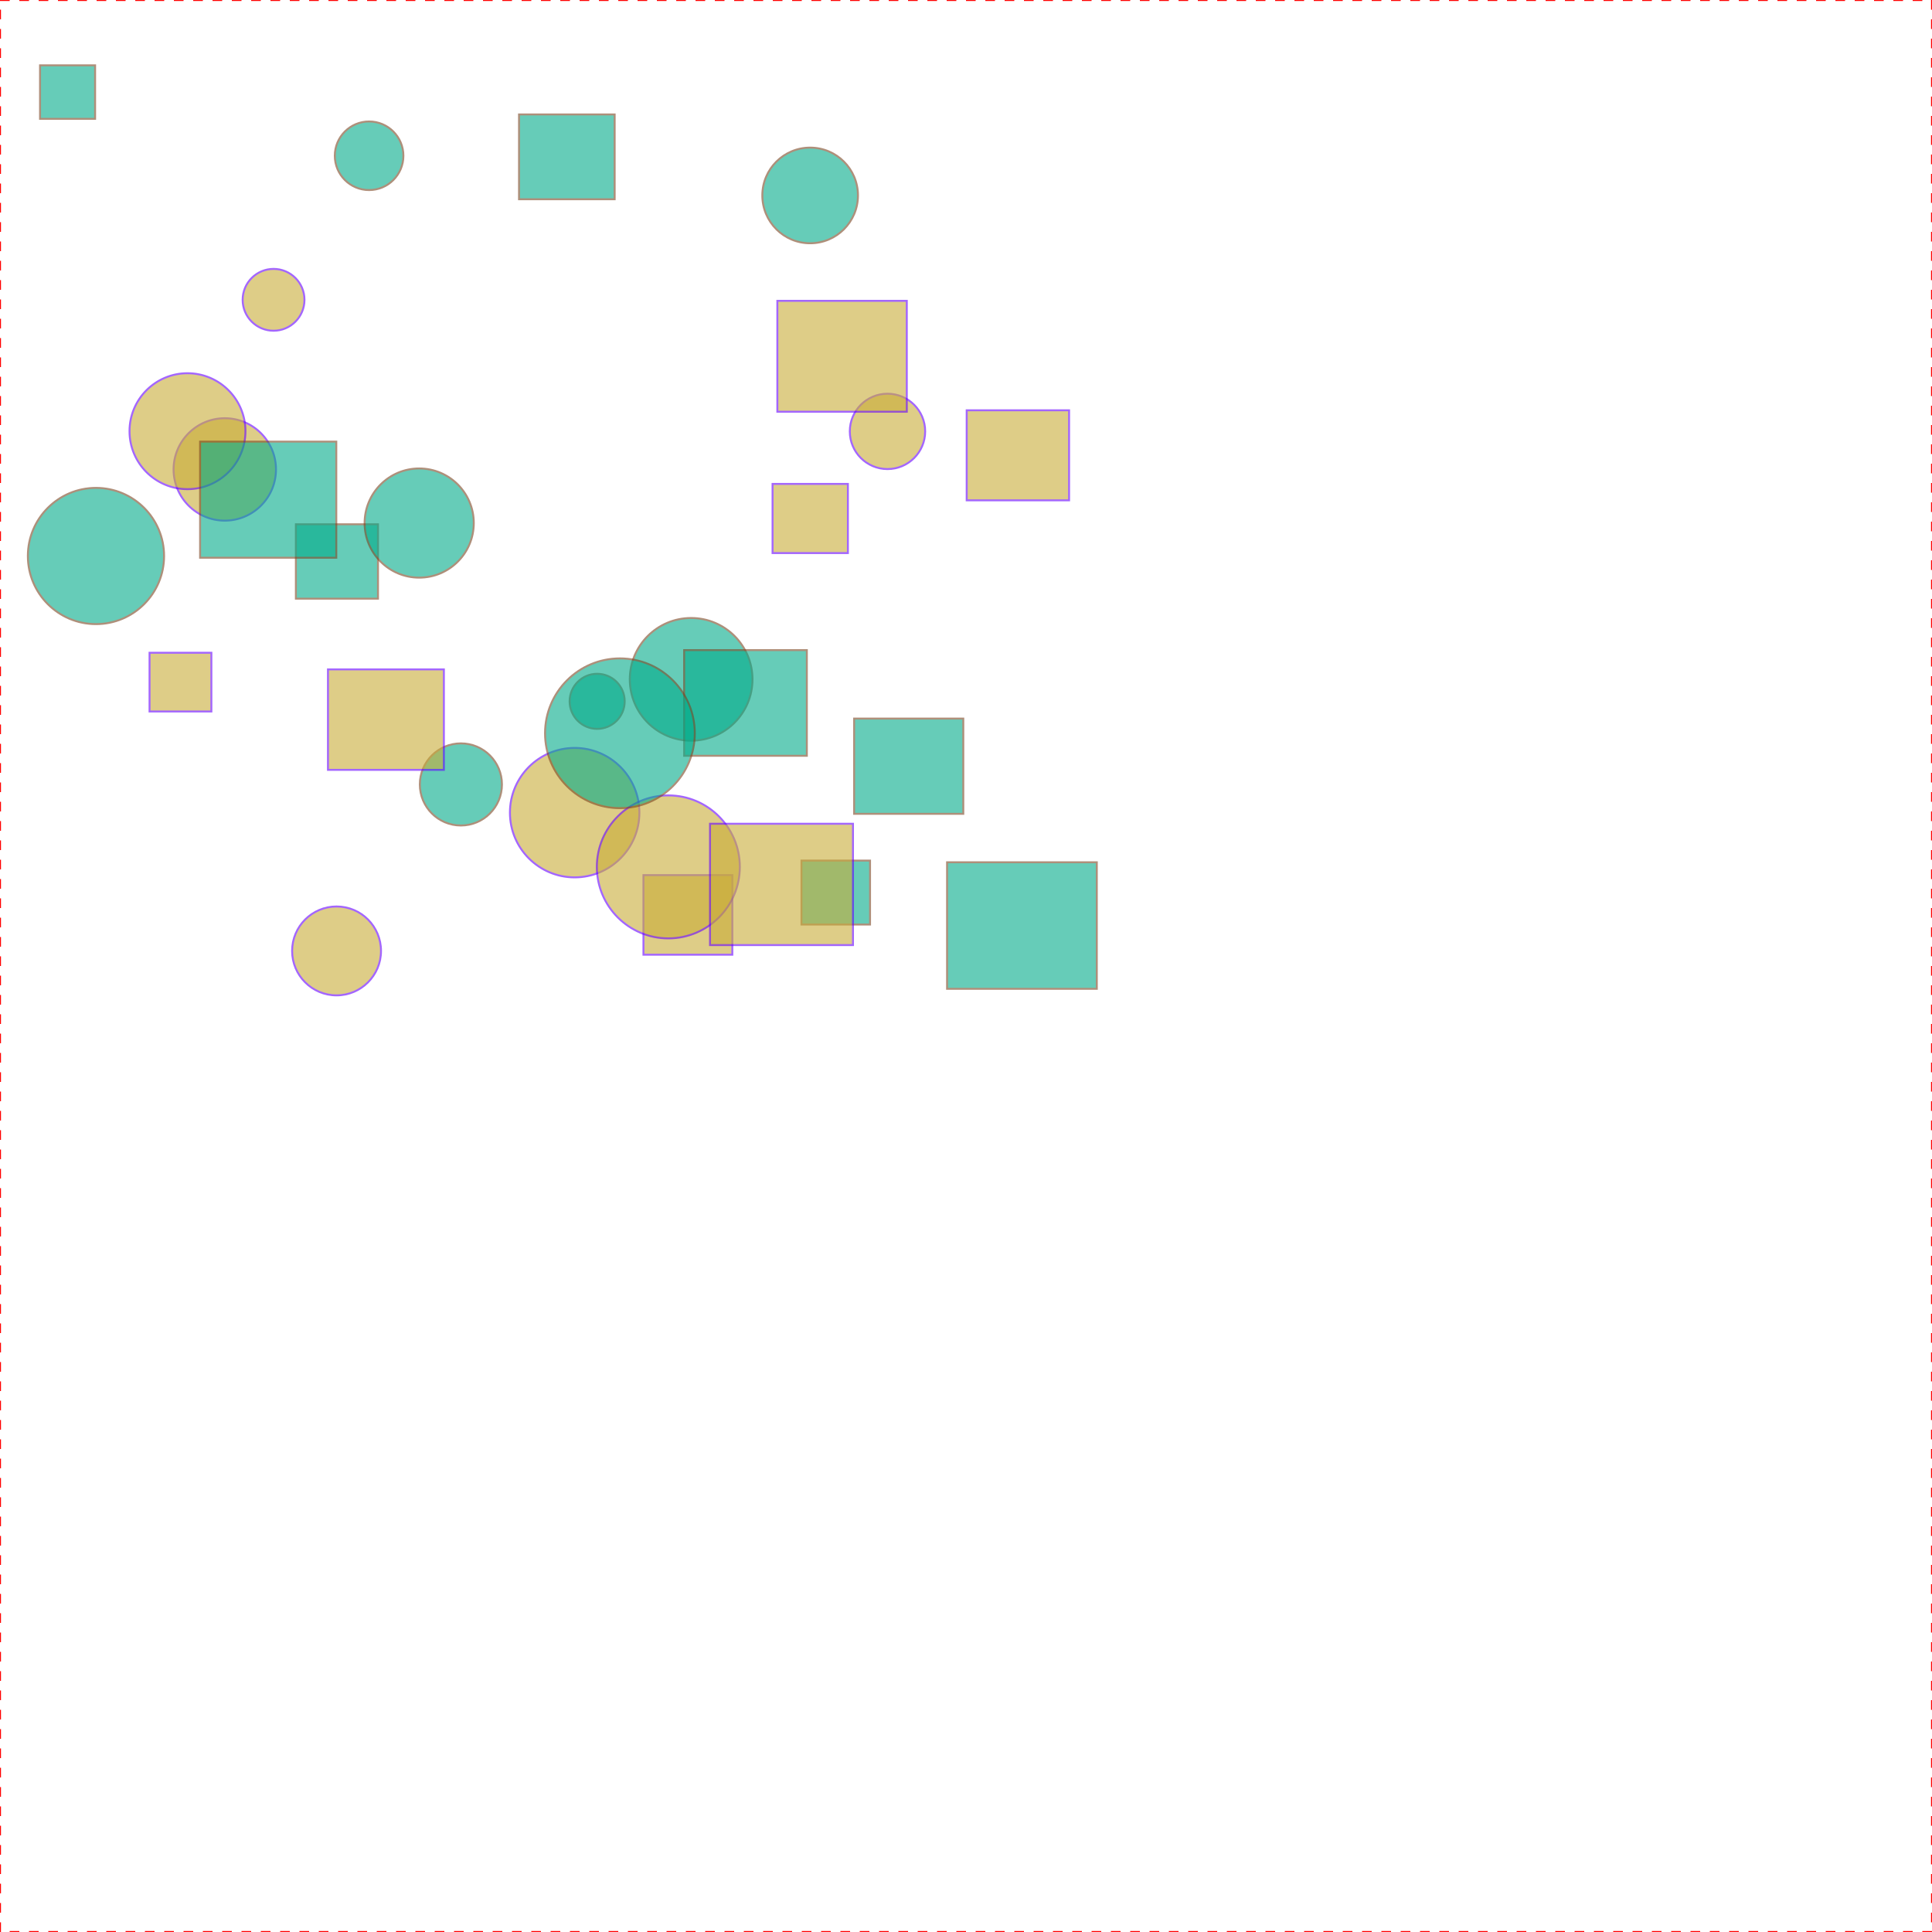
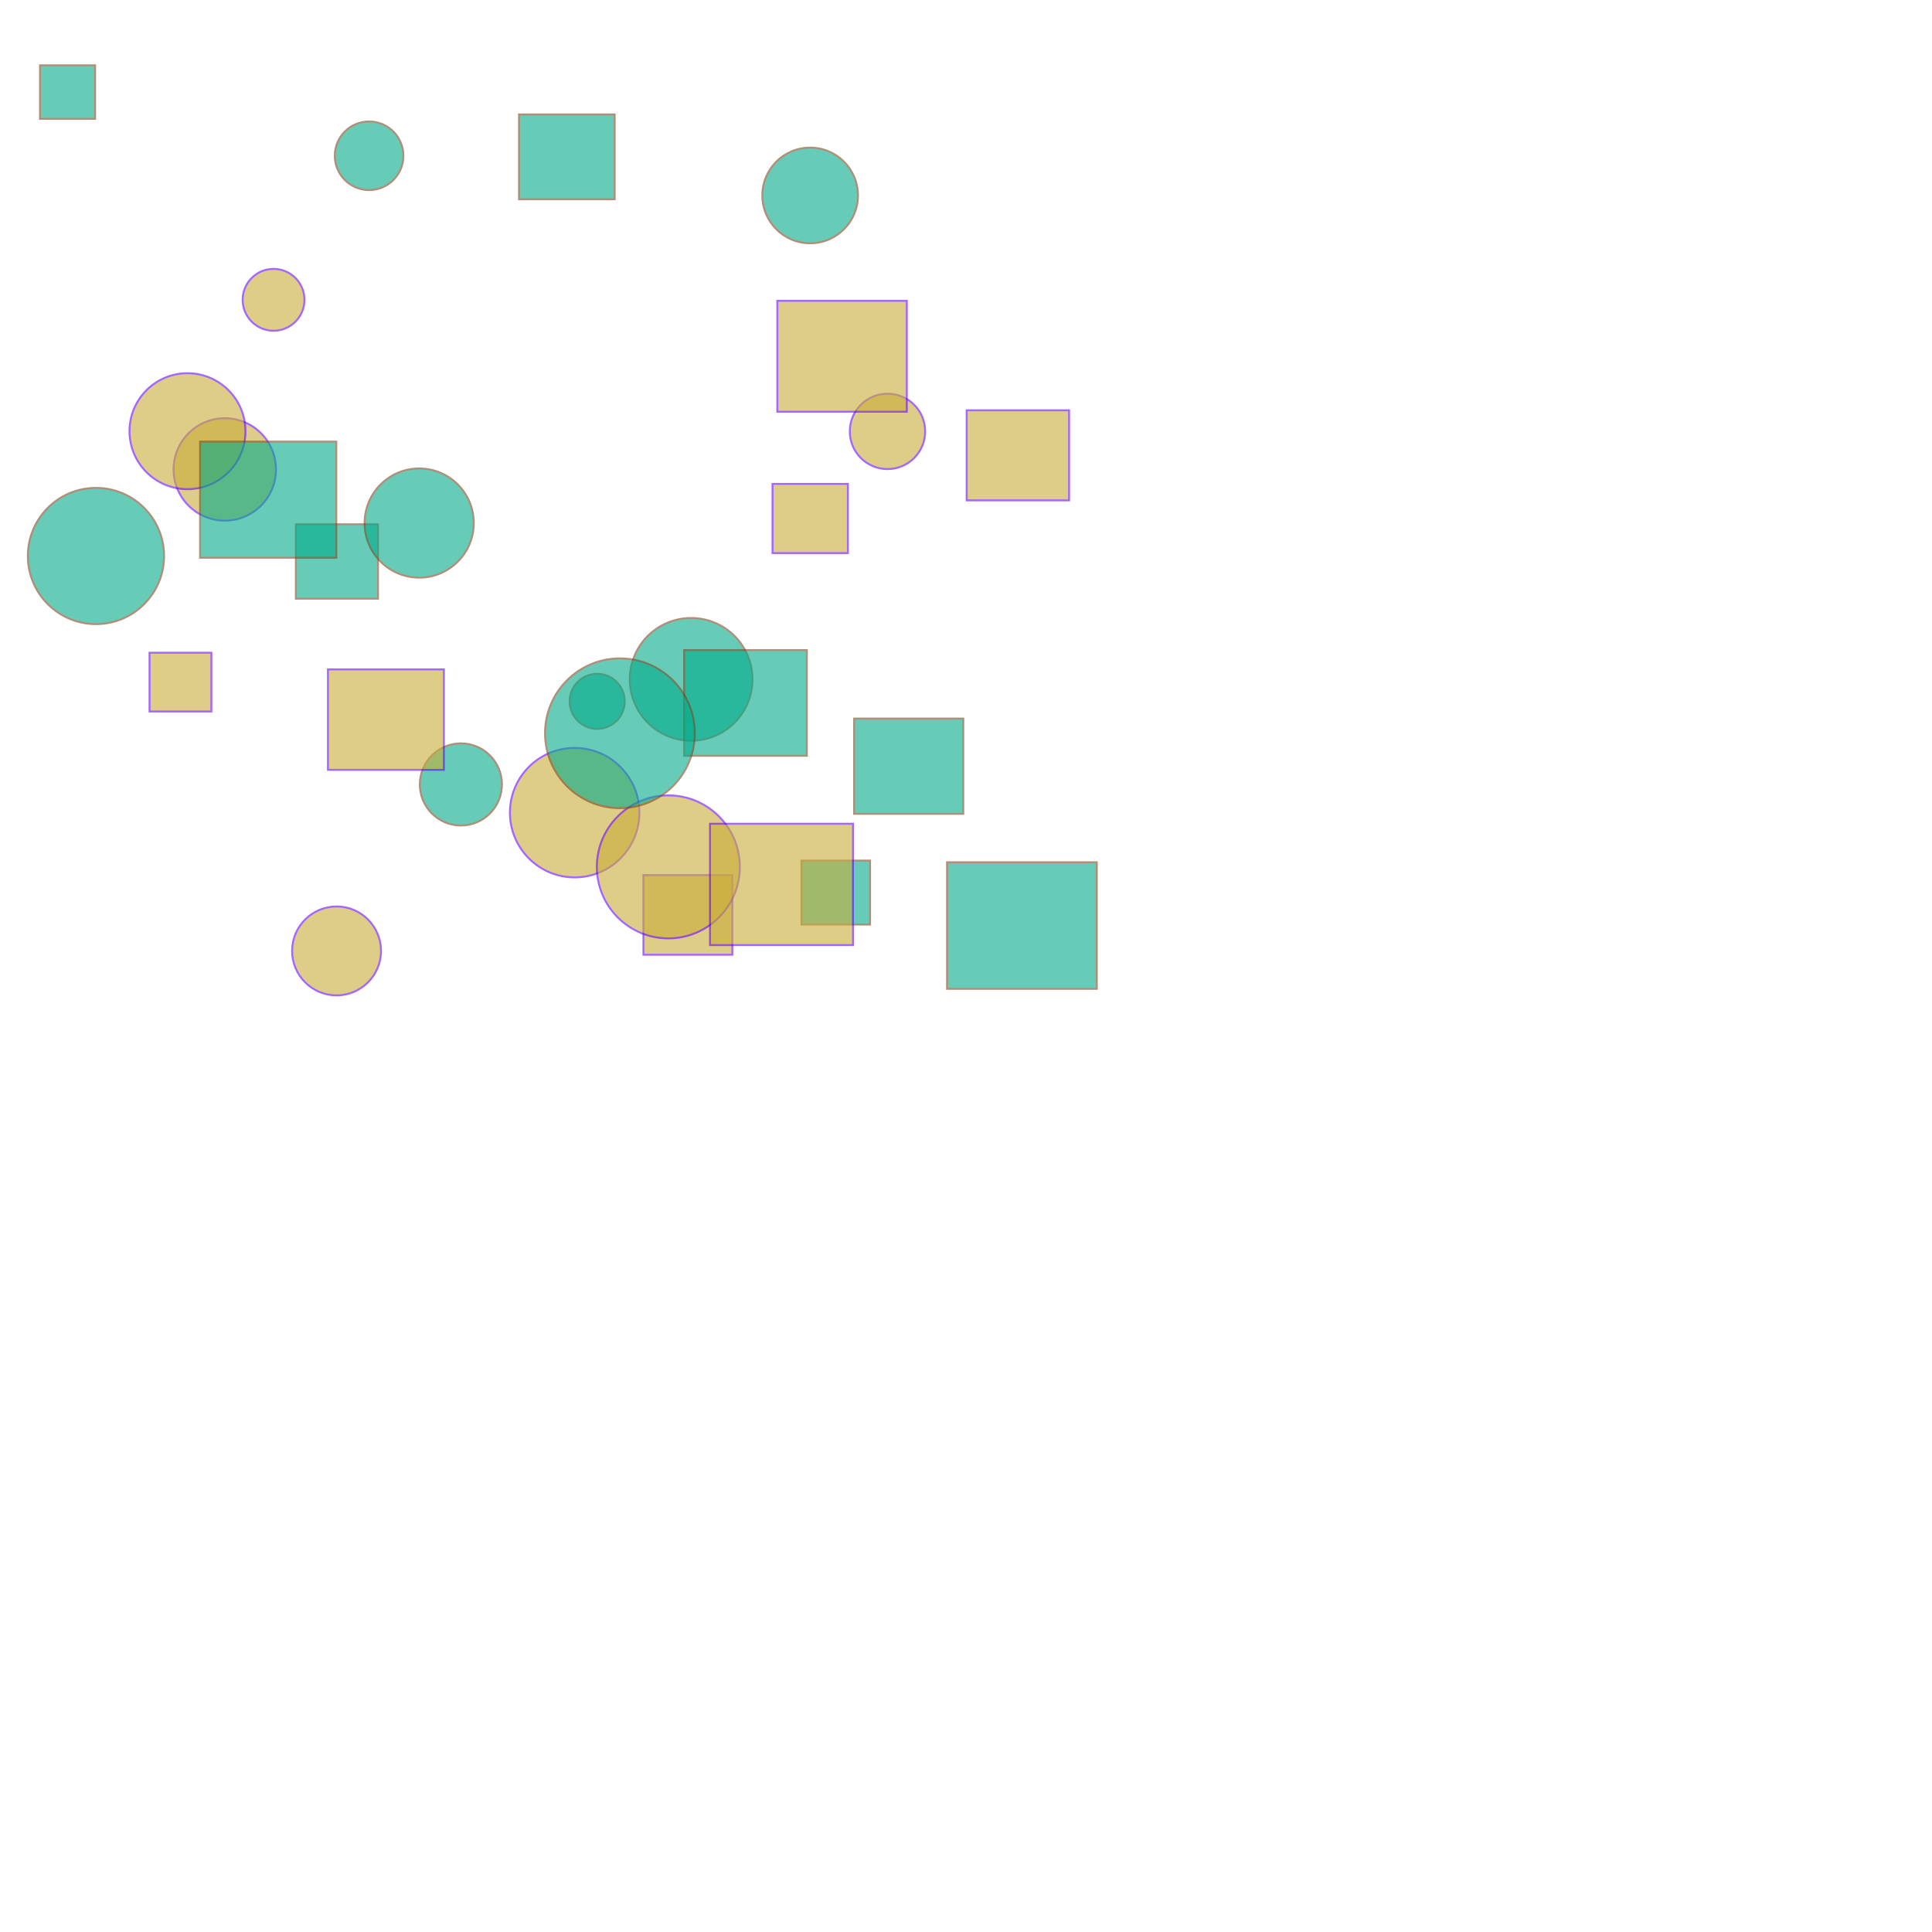
<svg xmlns="http://www.w3.org/2000/svg" width="100%" height="100%" viewBox="0 0 1000 1000">
-   <rect x="0.00" y="0.00" width="1000.00" height="1000.00" fill="none" stroke="red" stroke-dasharray="5,5" stroke-width="1" />
  <circle cx="309.09" cy="363.007" r="14.25" stroke="#784421" fill="#00aa88" stroke-width="1" opacity="0.6" />
  <rect x="20.728" y="33.814" width="28.5" height="27.7" stroke="#784421" fill="#00aa88" stroke-width="1" opacity="0.6" />
  <circle cx="141.592" cy="155.185" r="16" stroke="#6600ff" fill="#c8ab37" stroke-width="1" opacity="0.6" />
  <rect x="77.405" y="337.862" width="32" height="30.4" stroke="#6600ff" fill="#c8ab37" stroke-width="1" opacity="0.6" />
  <circle cx="191.047" cy="80.626" r="17.75" stroke="#784421" fill="#00aa88" stroke-width="1" opacity="0.6" />
  <rect x="414.834" y="445.44" width="35.5" height="33.1" stroke="#784421" fill="#00aa88" stroke-width="1" opacity="0.6" />
  <circle cx="459.364" cy="223.292" r="19.5" stroke="#6600ff" fill="#c8ab37" stroke-width="1" opacity="0.6" />
  <rect x="399.87" y="250.47" width="39" height="35.8" stroke="#6600ff" fill="#c8ab37" stroke-width="1" opacity="0.6" />
  <circle cx="238.56" cy="406.025" r="21.25" stroke="#784421" fill="#00aa88" stroke-width="1" opacity="0.6" />
  <rect x="153.15" y="271.367" width="42.5" height="38.5" stroke="#784421" fill="#00aa88" stroke-width="1" opacity="0.6" />
  <circle cx="174.205" cy="492.195" r="23" stroke="#6600ff" fill="#c8ab37" stroke-width="1" opacity="0.6" />
  <rect x="333.047" y="452.958" width="46" height="41.2" stroke="#6600ff" fill="#c8ab37" stroke-width="1" opacity="0.6" />
  <circle cx="419.329" cy="101.162" r="24.75" stroke="#784421" fill="#00aa88" stroke-width="1" opacity="0.6" />
  <rect x="268.644" y="59.234" width="49.5" height="43.9" stroke="#784421" fill="#00aa88" stroke-width="1" opacity="0.6" />
  <circle cx="116.347" cy="242.977" r="26.5" stroke="#6600ff" fill="#c8ab37" stroke-width="1" opacity="0.6" />
  <rect x="500.358" y="212.371" width="53" height="46.6" stroke="#6600ff" fill="#c8ab37" stroke-width="1" opacity="0.6" />
  <circle cx="216.977" cy="270.733" r="28.25" stroke="#784421" fill="#00aa88" stroke-width="1" opacity="0.6" />
  <rect x="442.096" y="371.934" width="56.5" height="49.3" stroke="#784421" fill="#00aa88" stroke-width="1" opacity="0.6" />
  <circle cx="97.039" cy="223.186" r="30" stroke="#6600ff" fill="#c8ab37" stroke-width="1" opacity="0.6" />
  <rect x="169.753" y="346.476" width="60" height="52" stroke="#6600ff" fill="#c8ab37" stroke-width="1" opacity="0.6" />
  <circle cx="357.735" cy="351.629" r="31.75" stroke="#784421" fill="#00aa88" stroke-width="1" opacity="0.6" />
  <rect x="354.123" y="336.496" width="63.5" height="54.7" stroke="#784421" fill="#00aa88" stroke-width="1" opacity="0.6" />
  <circle cx="297.444" cy="420.626" r="33.5" stroke="#6600ff" fill="#c8ab37" stroke-width="1" opacity="0.6" />
  <rect x="402.356" y="155.712" width="67" height="57.4" stroke="#6600ff" fill="#c8ab37" stroke-width="1" opacity="0.6" />
  <circle cx="49.675" cy="287.784" r="35.25" stroke="#784421" fill="#00aa88" stroke-width="1" opacity="0.6" />
  <rect x="103.564" y="228.581" width="70.5" height="60.1" stroke="#784421" fill="#00aa88" stroke-width="1" opacity="0.6" />
  <circle cx="345.933" cy="448.701" r="37" stroke="#6600ff" fill="#c8ab37" stroke-width="1" opacity="0.6" />
  <rect x="367.507" y="426.375" width="74" height="62.8" stroke="#6600ff" fill="#c8ab37" stroke-width="1" opacity="0.6" />
  <circle cx="320.87" cy="379.542" r="38.75" stroke="#784421" fill="#00aa88" stroke-width="1" opacity="0.6" />
  <rect x="490.207" y="446.309" width="77.5" height="65.5" stroke="#784421" fill="#00aa88" stroke-width="1" opacity="0.6" />
</svg>
